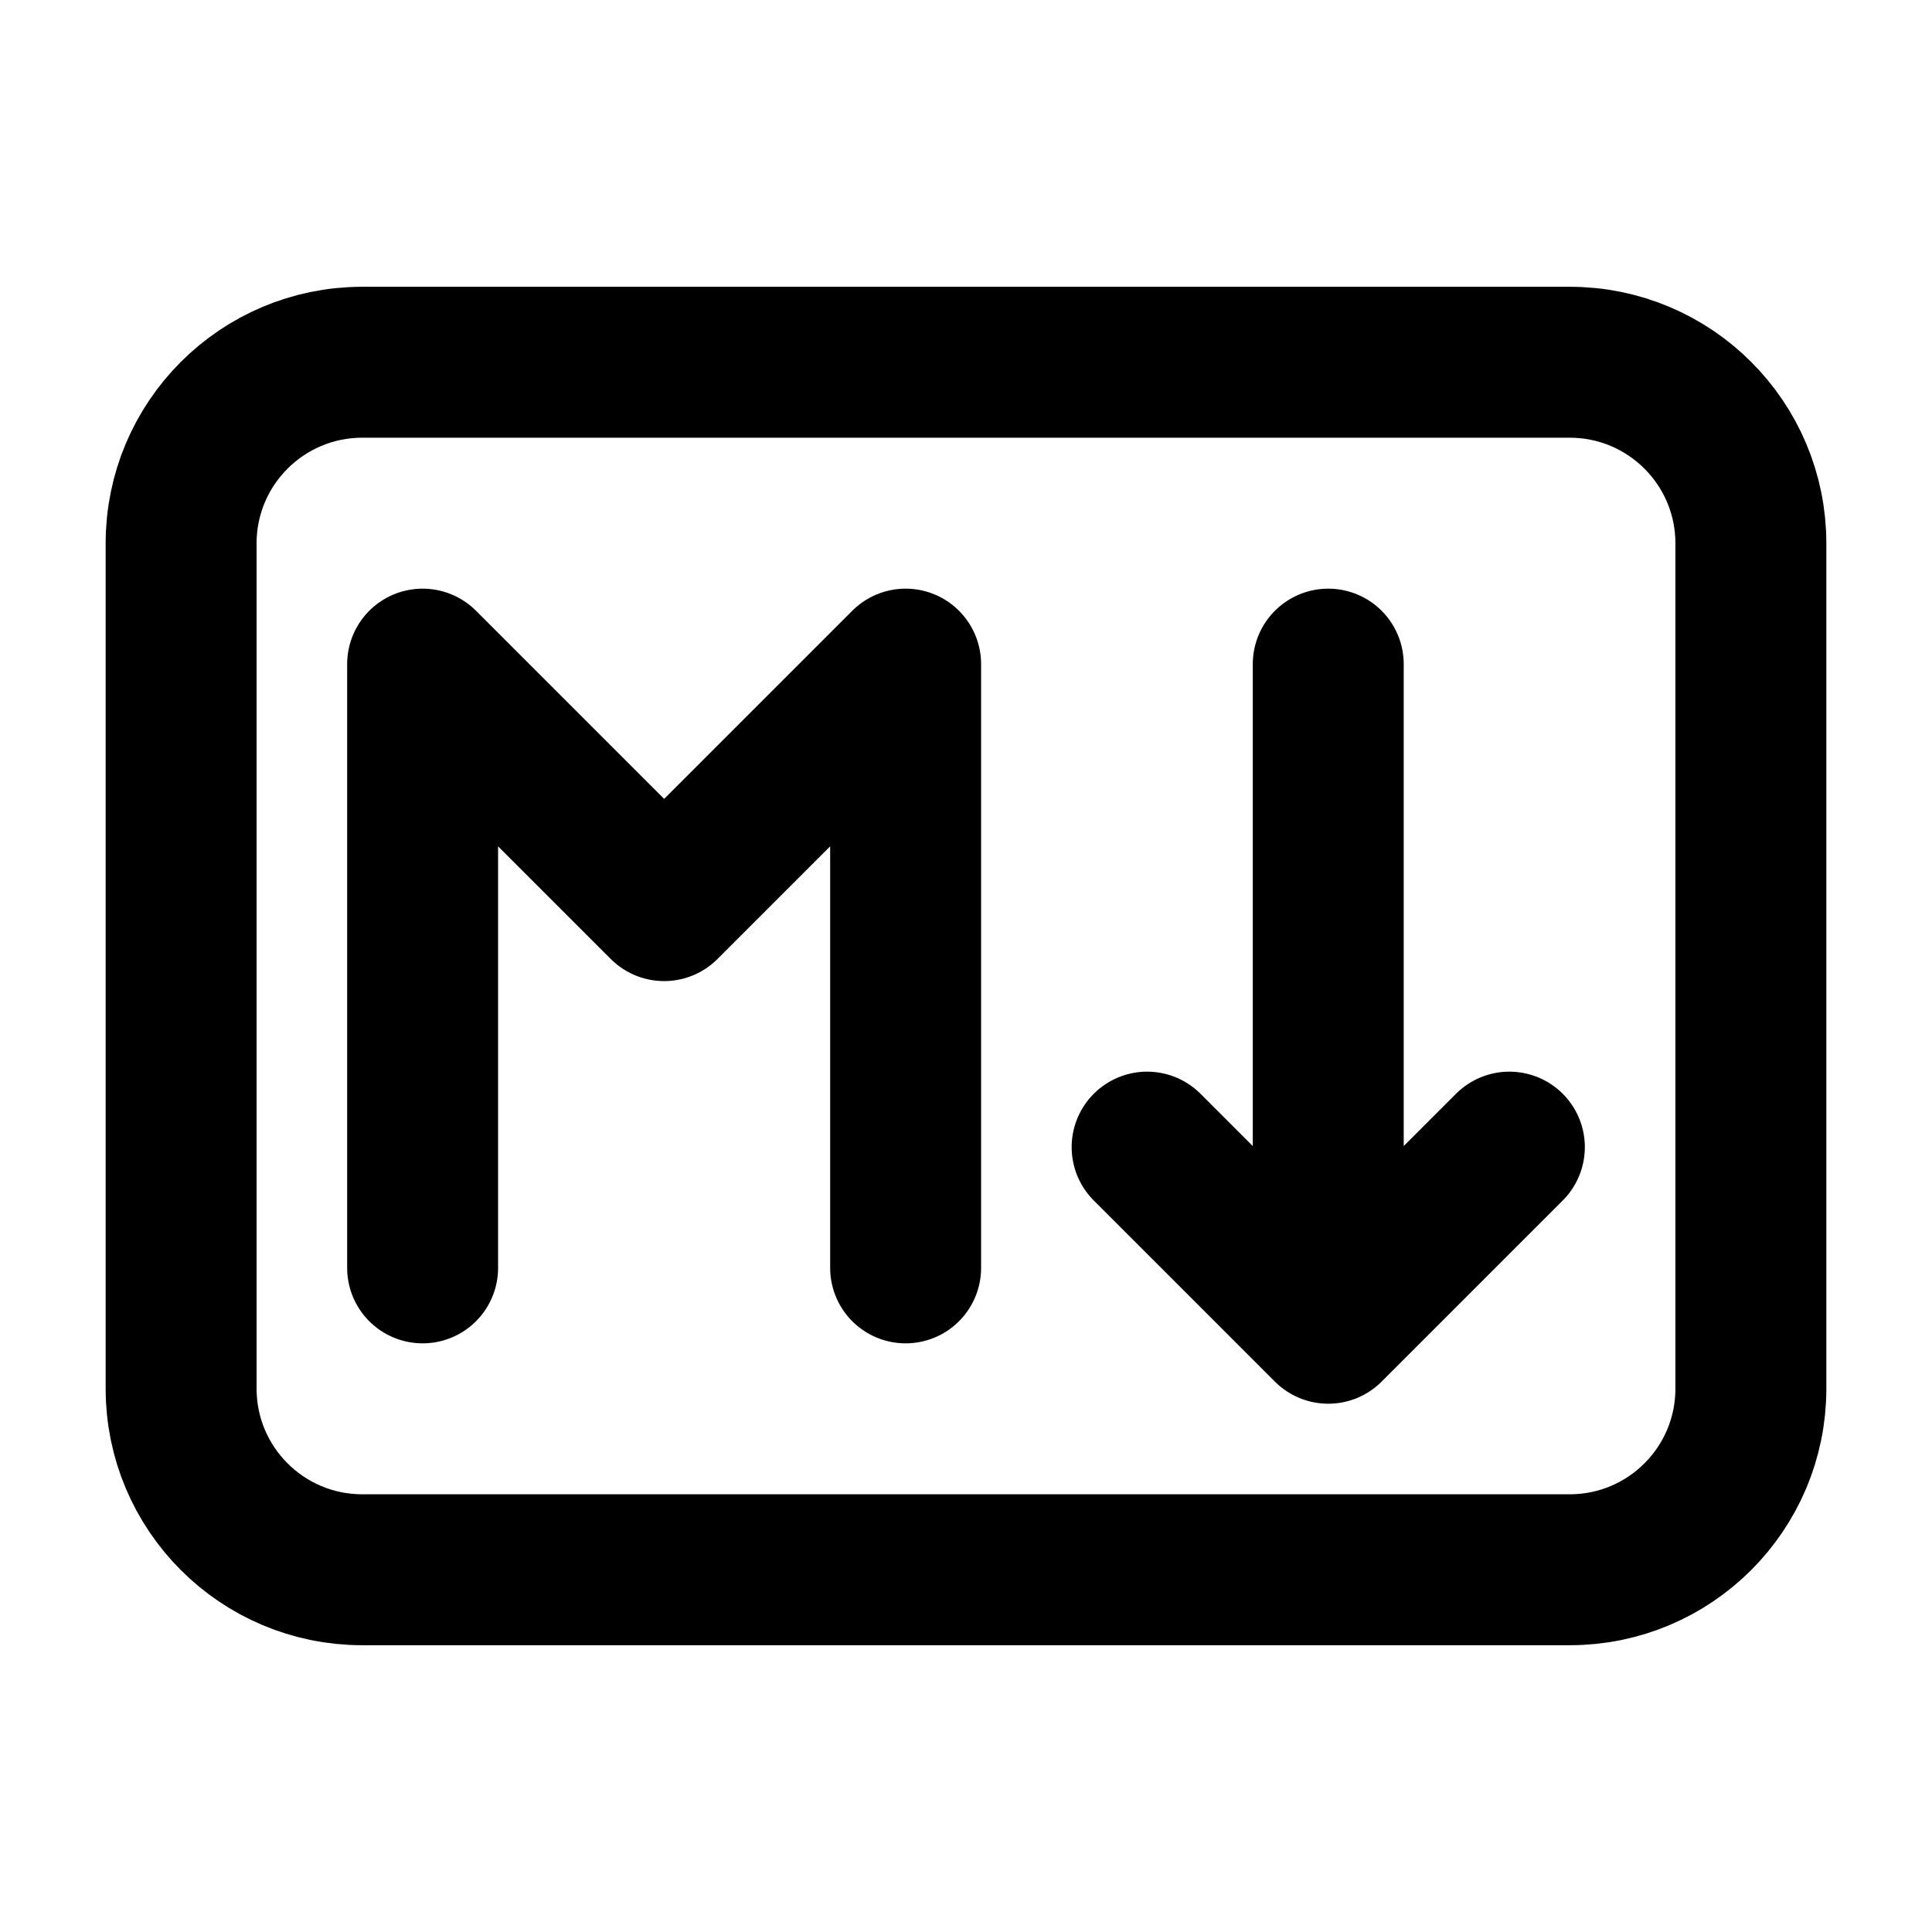
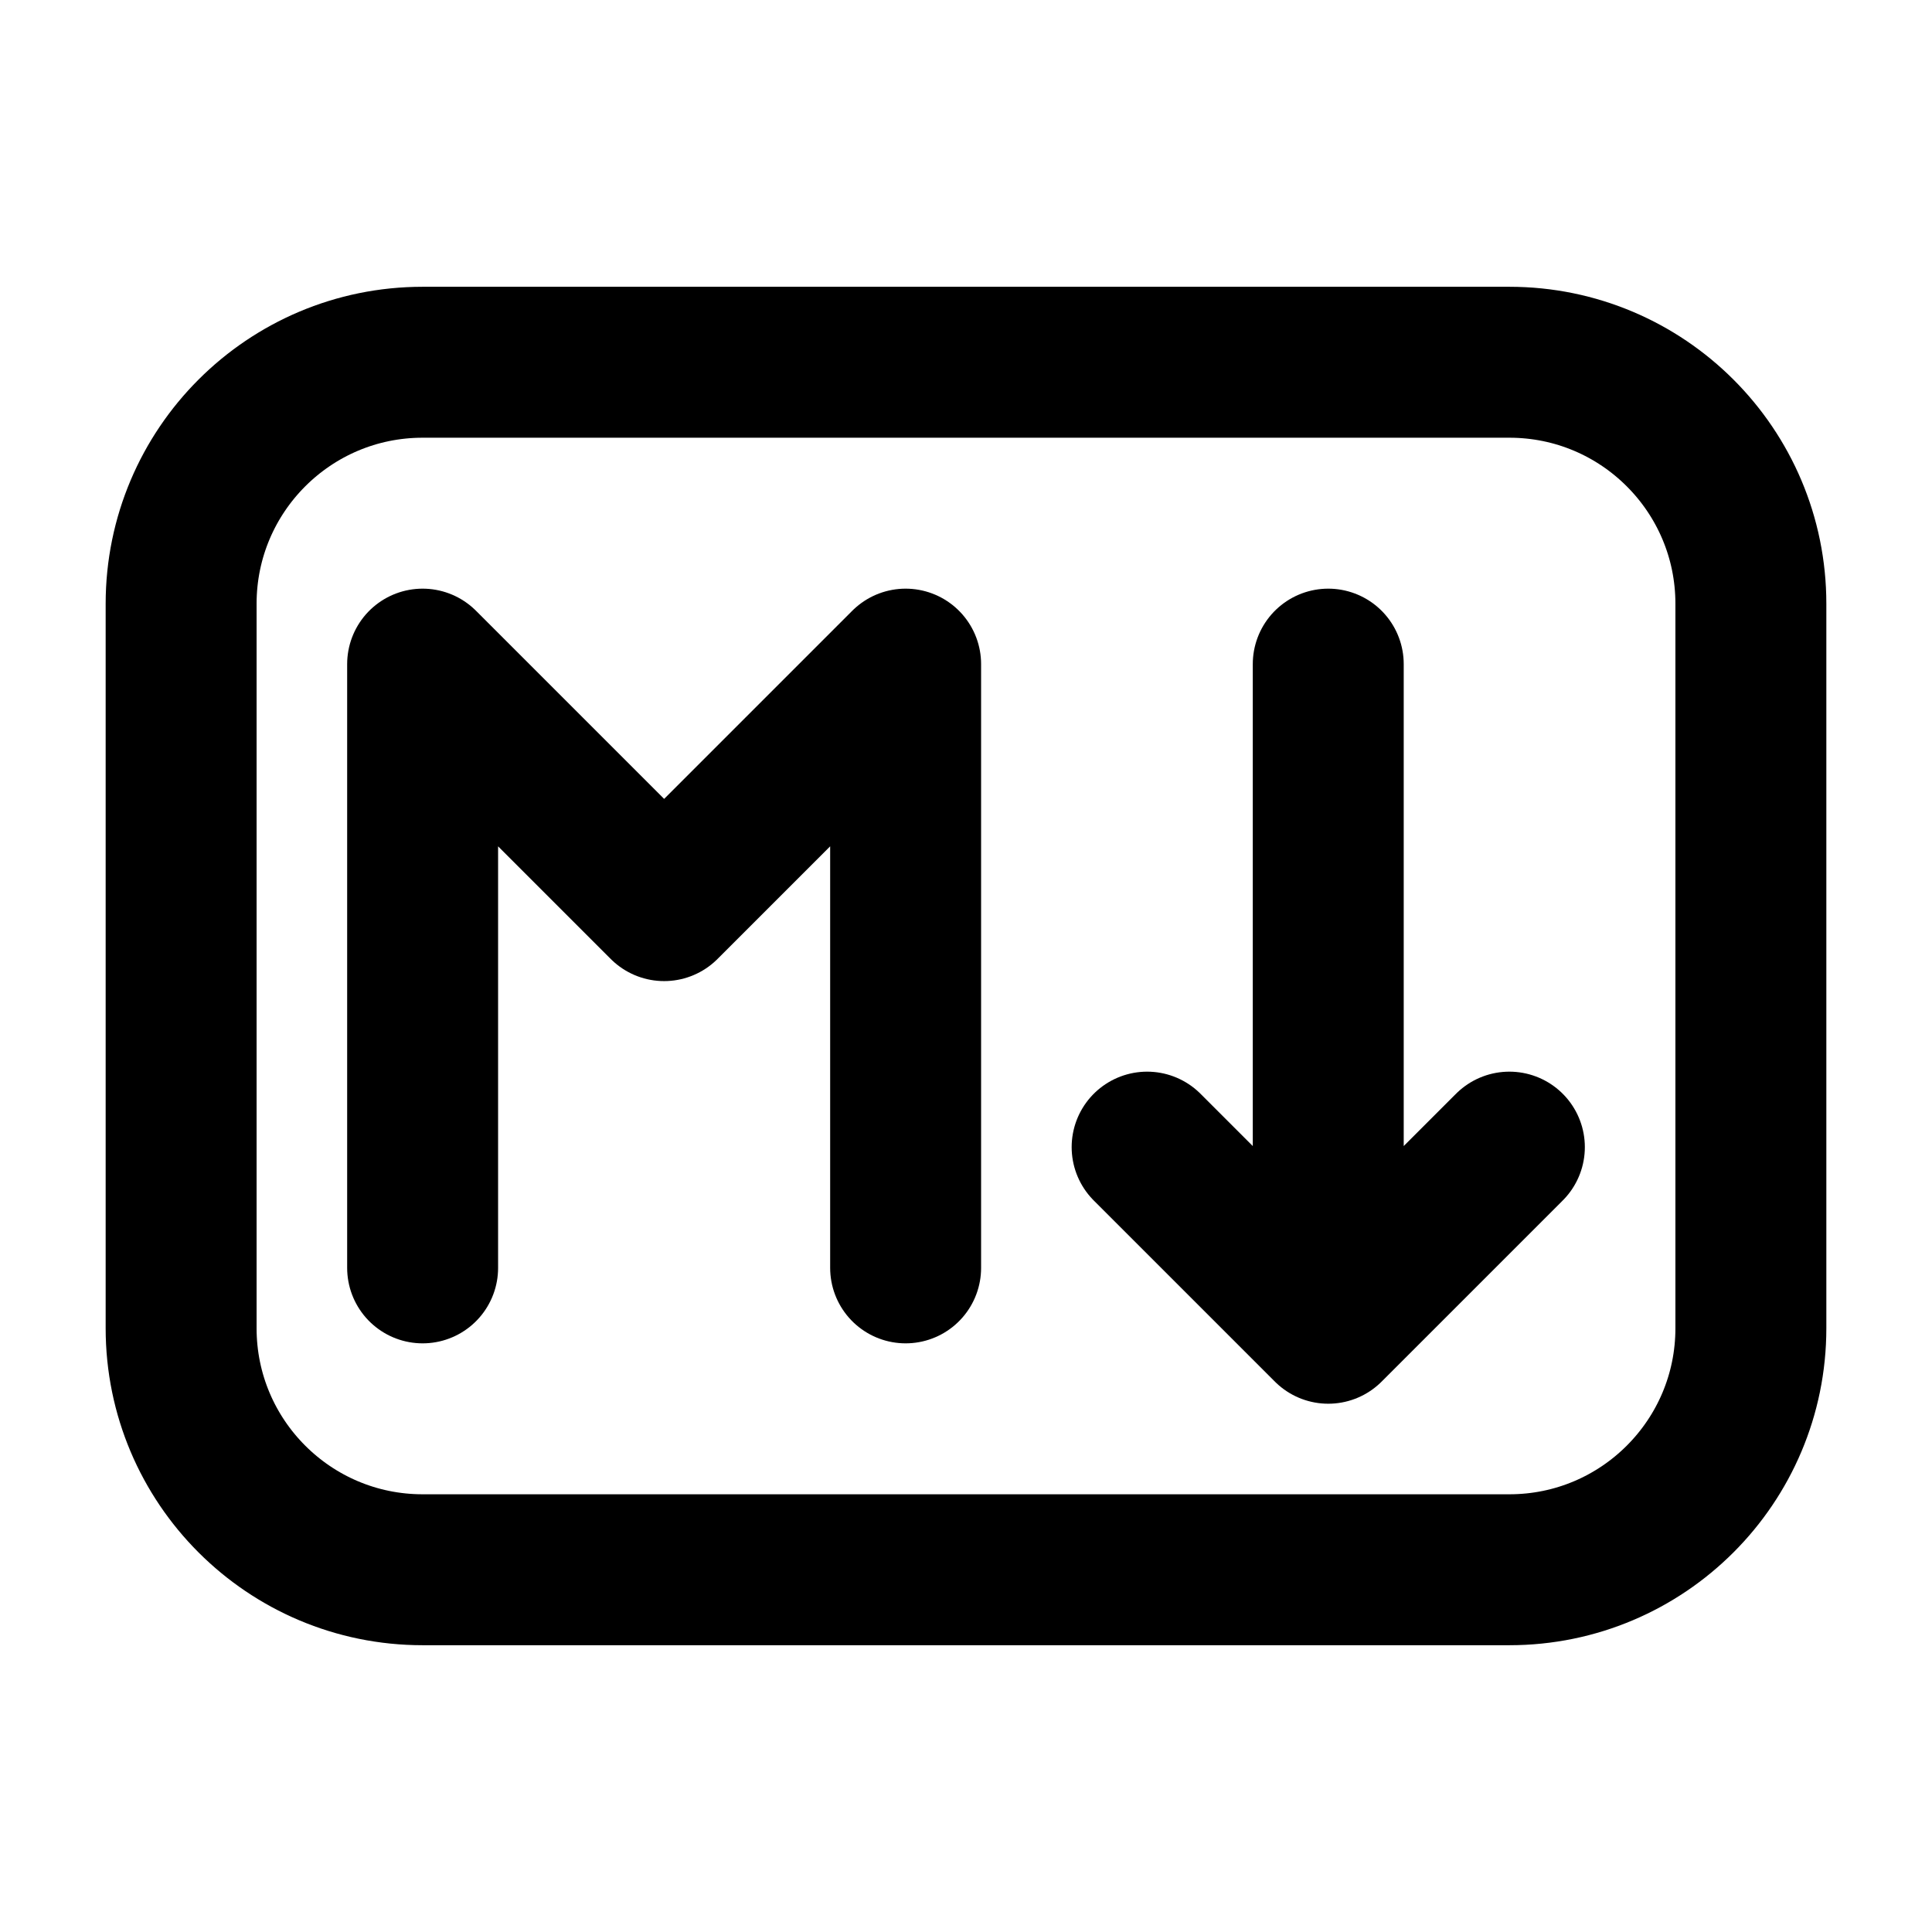
<svg xmlns="http://www.w3.org/2000/svg" data-set="area-pilot" data-keyline="horizontal" width="16" height="16" viewBox="0 0 16 16" fill="none">
-   <rect data-filled="solid" x="1.5" y="3" width="13" height="10" rx="1.5" fill="none" stroke="currentColor" stroke-width="1.25" stroke-linecap="round" stroke-linejoin="round" />
+   <rect data-filled="solid" x="1.5" y="3" width="13" height="10" rx="2" fill="none" stroke="currentColor" stroke-width="1.25" stroke-linecap="round" stroke-linejoin="round" />
  <path data-filled="knockout" d="M3.5 10.5V5.5L5.5 7.5L7.5 5.5V10.5" fill="none" stroke="currentColor" stroke-width="1.25" stroke-linecap="round" stroke-linejoin="round" />
  <path data-filled="knockout" d="M11 5.5V11M9.5 9.5L11 11L12.5 9.5" fill="none" stroke="currentColor" stroke-width="1.25" stroke-linecap="round" stroke-linejoin="round" />
</svg>
